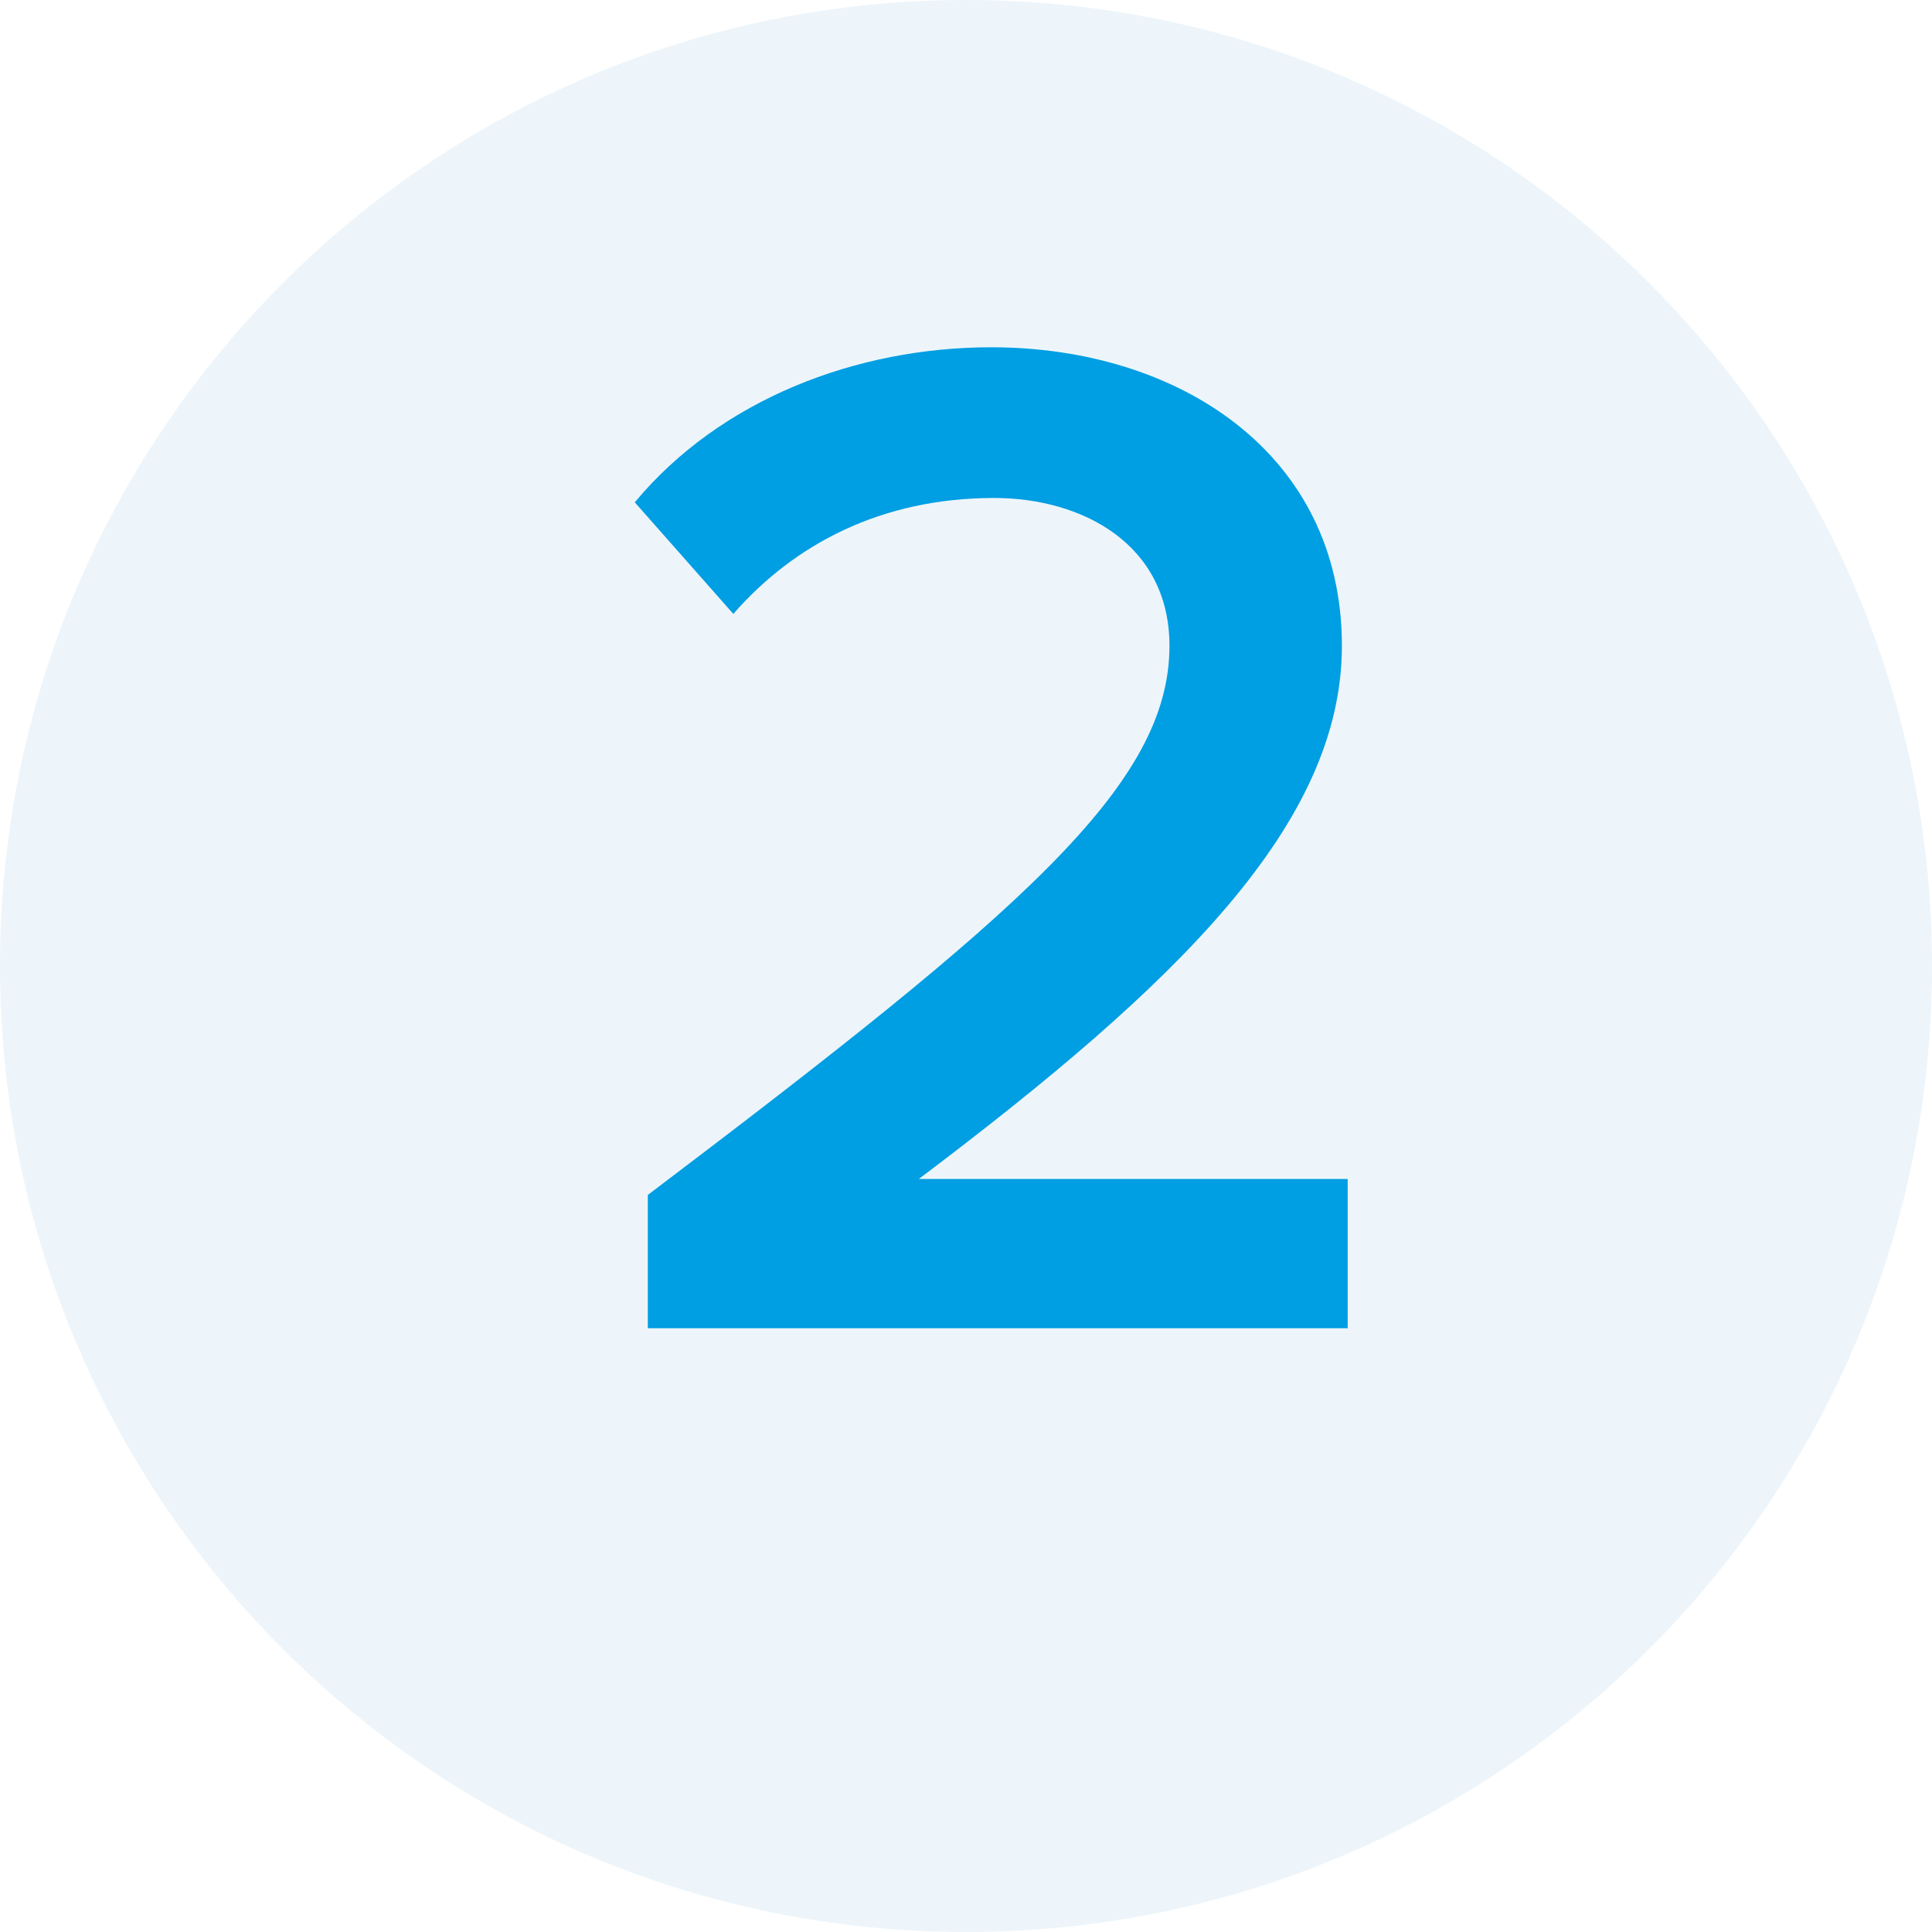
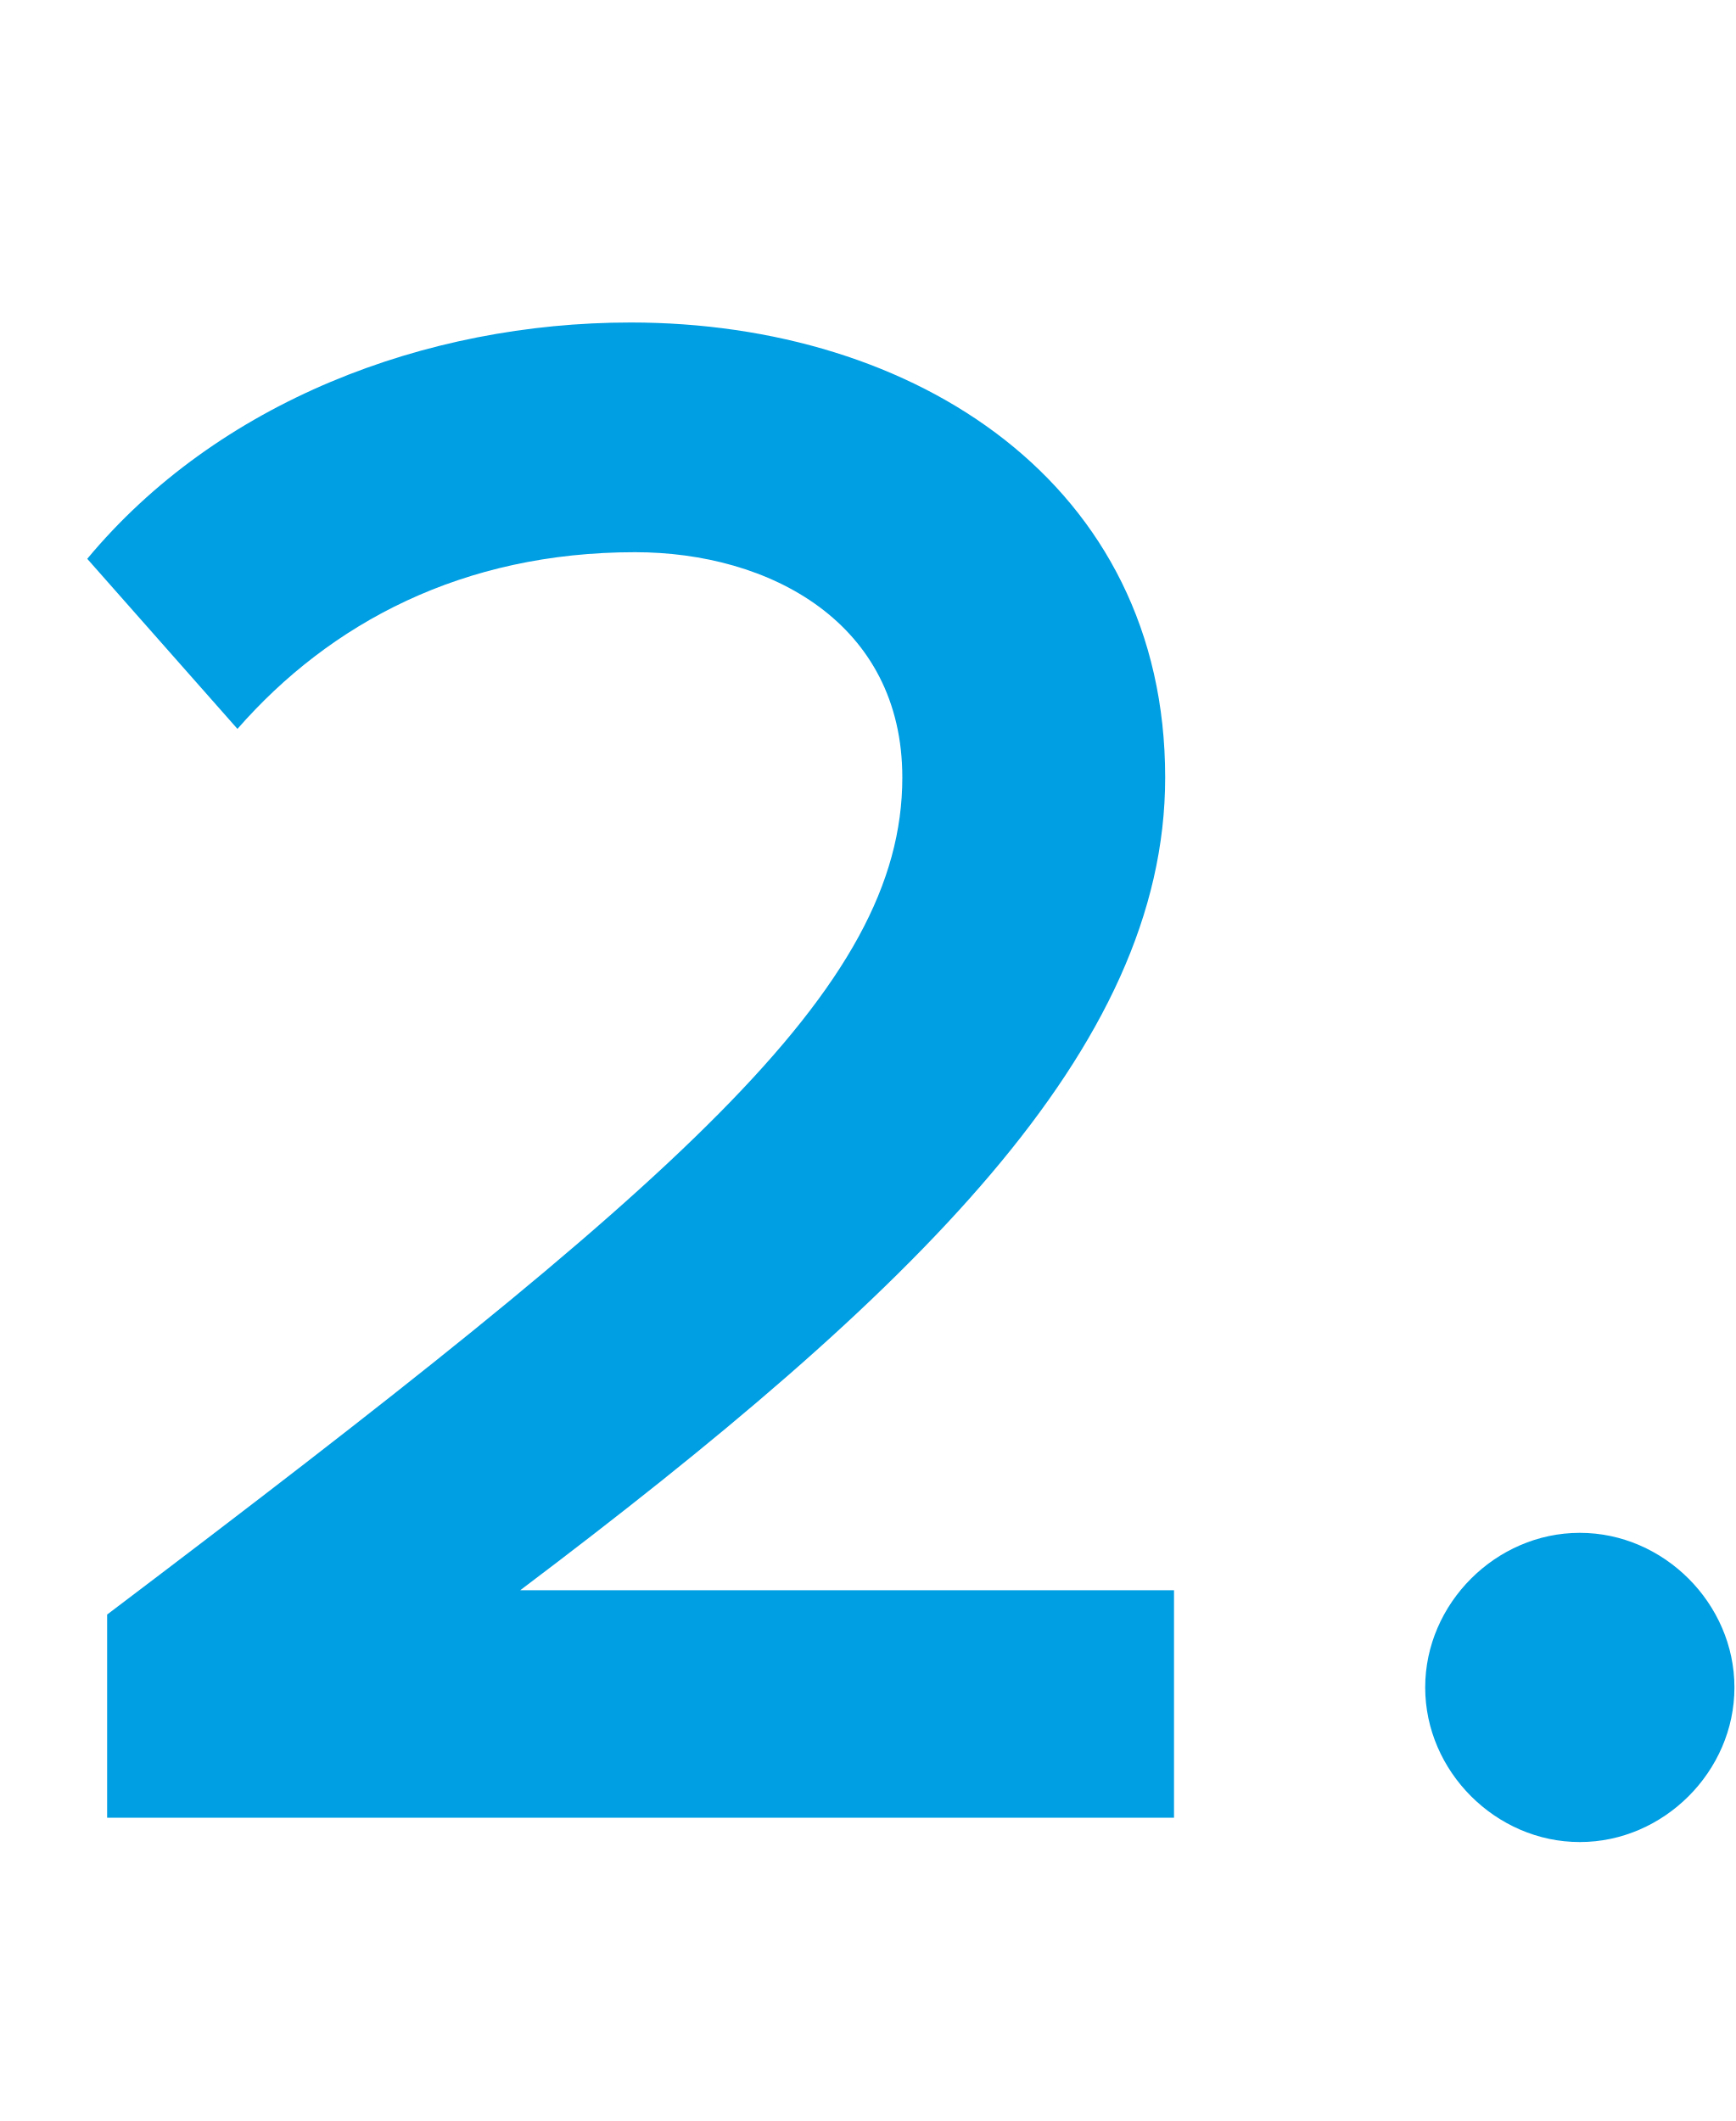
- <svg xmlns="http://www.w3.org/2000/svg" width="16" height="16" viewBox="0 0 16 16" fill="none">
-   <circle cx="8" cy="8" r="8" fill="#479AD1" fill-opacity="0.1" />
-   <path d="M5.365 11H11.161V9.764H7.609C9.757 8.144 11.113 6.824 11.113 5.348C11.113 3.752 9.757 2.876 8.209 2.876C7.093 2.876 5.965 3.308 5.257 4.16L6.073 5.084C6.577 4.508 7.297 4.124 8.233 4.124C8.965 4.124 9.685 4.508 9.685 5.348C9.685 6.5 8.473 7.544 5.365 9.896V11Z" fill="#009EE3" />
+ <svg xmlns="http://www.w3.org/2000/svg" width="9" height="11" viewBox="0 0 11 11" fill="none">
+   <path d="M0.679 10.3V9.012C4.305 6.268 5.719 5.05 5.719 3.706C5.719 2.726 4.879 2.278 4.025 2.278C2.933 2.278 2.093 2.726 1.505 3.398L0.553 2.32C1.379 1.326 2.695 0.822 3.997 0.822C5.803 0.822 7.385 1.844 7.385 3.706C7.385 5.428 5.803 6.968 3.297 8.858H7.441V10.3H0.679ZM9.033 9.474C9.033 8.942 9.481 8.494 10.013 8.494C10.545 8.494 10.993 8.942 10.993 9.474C10.993 10.006 10.545 10.454 10.013 10.454C9.481 10.454 9.033 10.006 9.033 9.474Z" fill="#009EE3" />
</svg>
